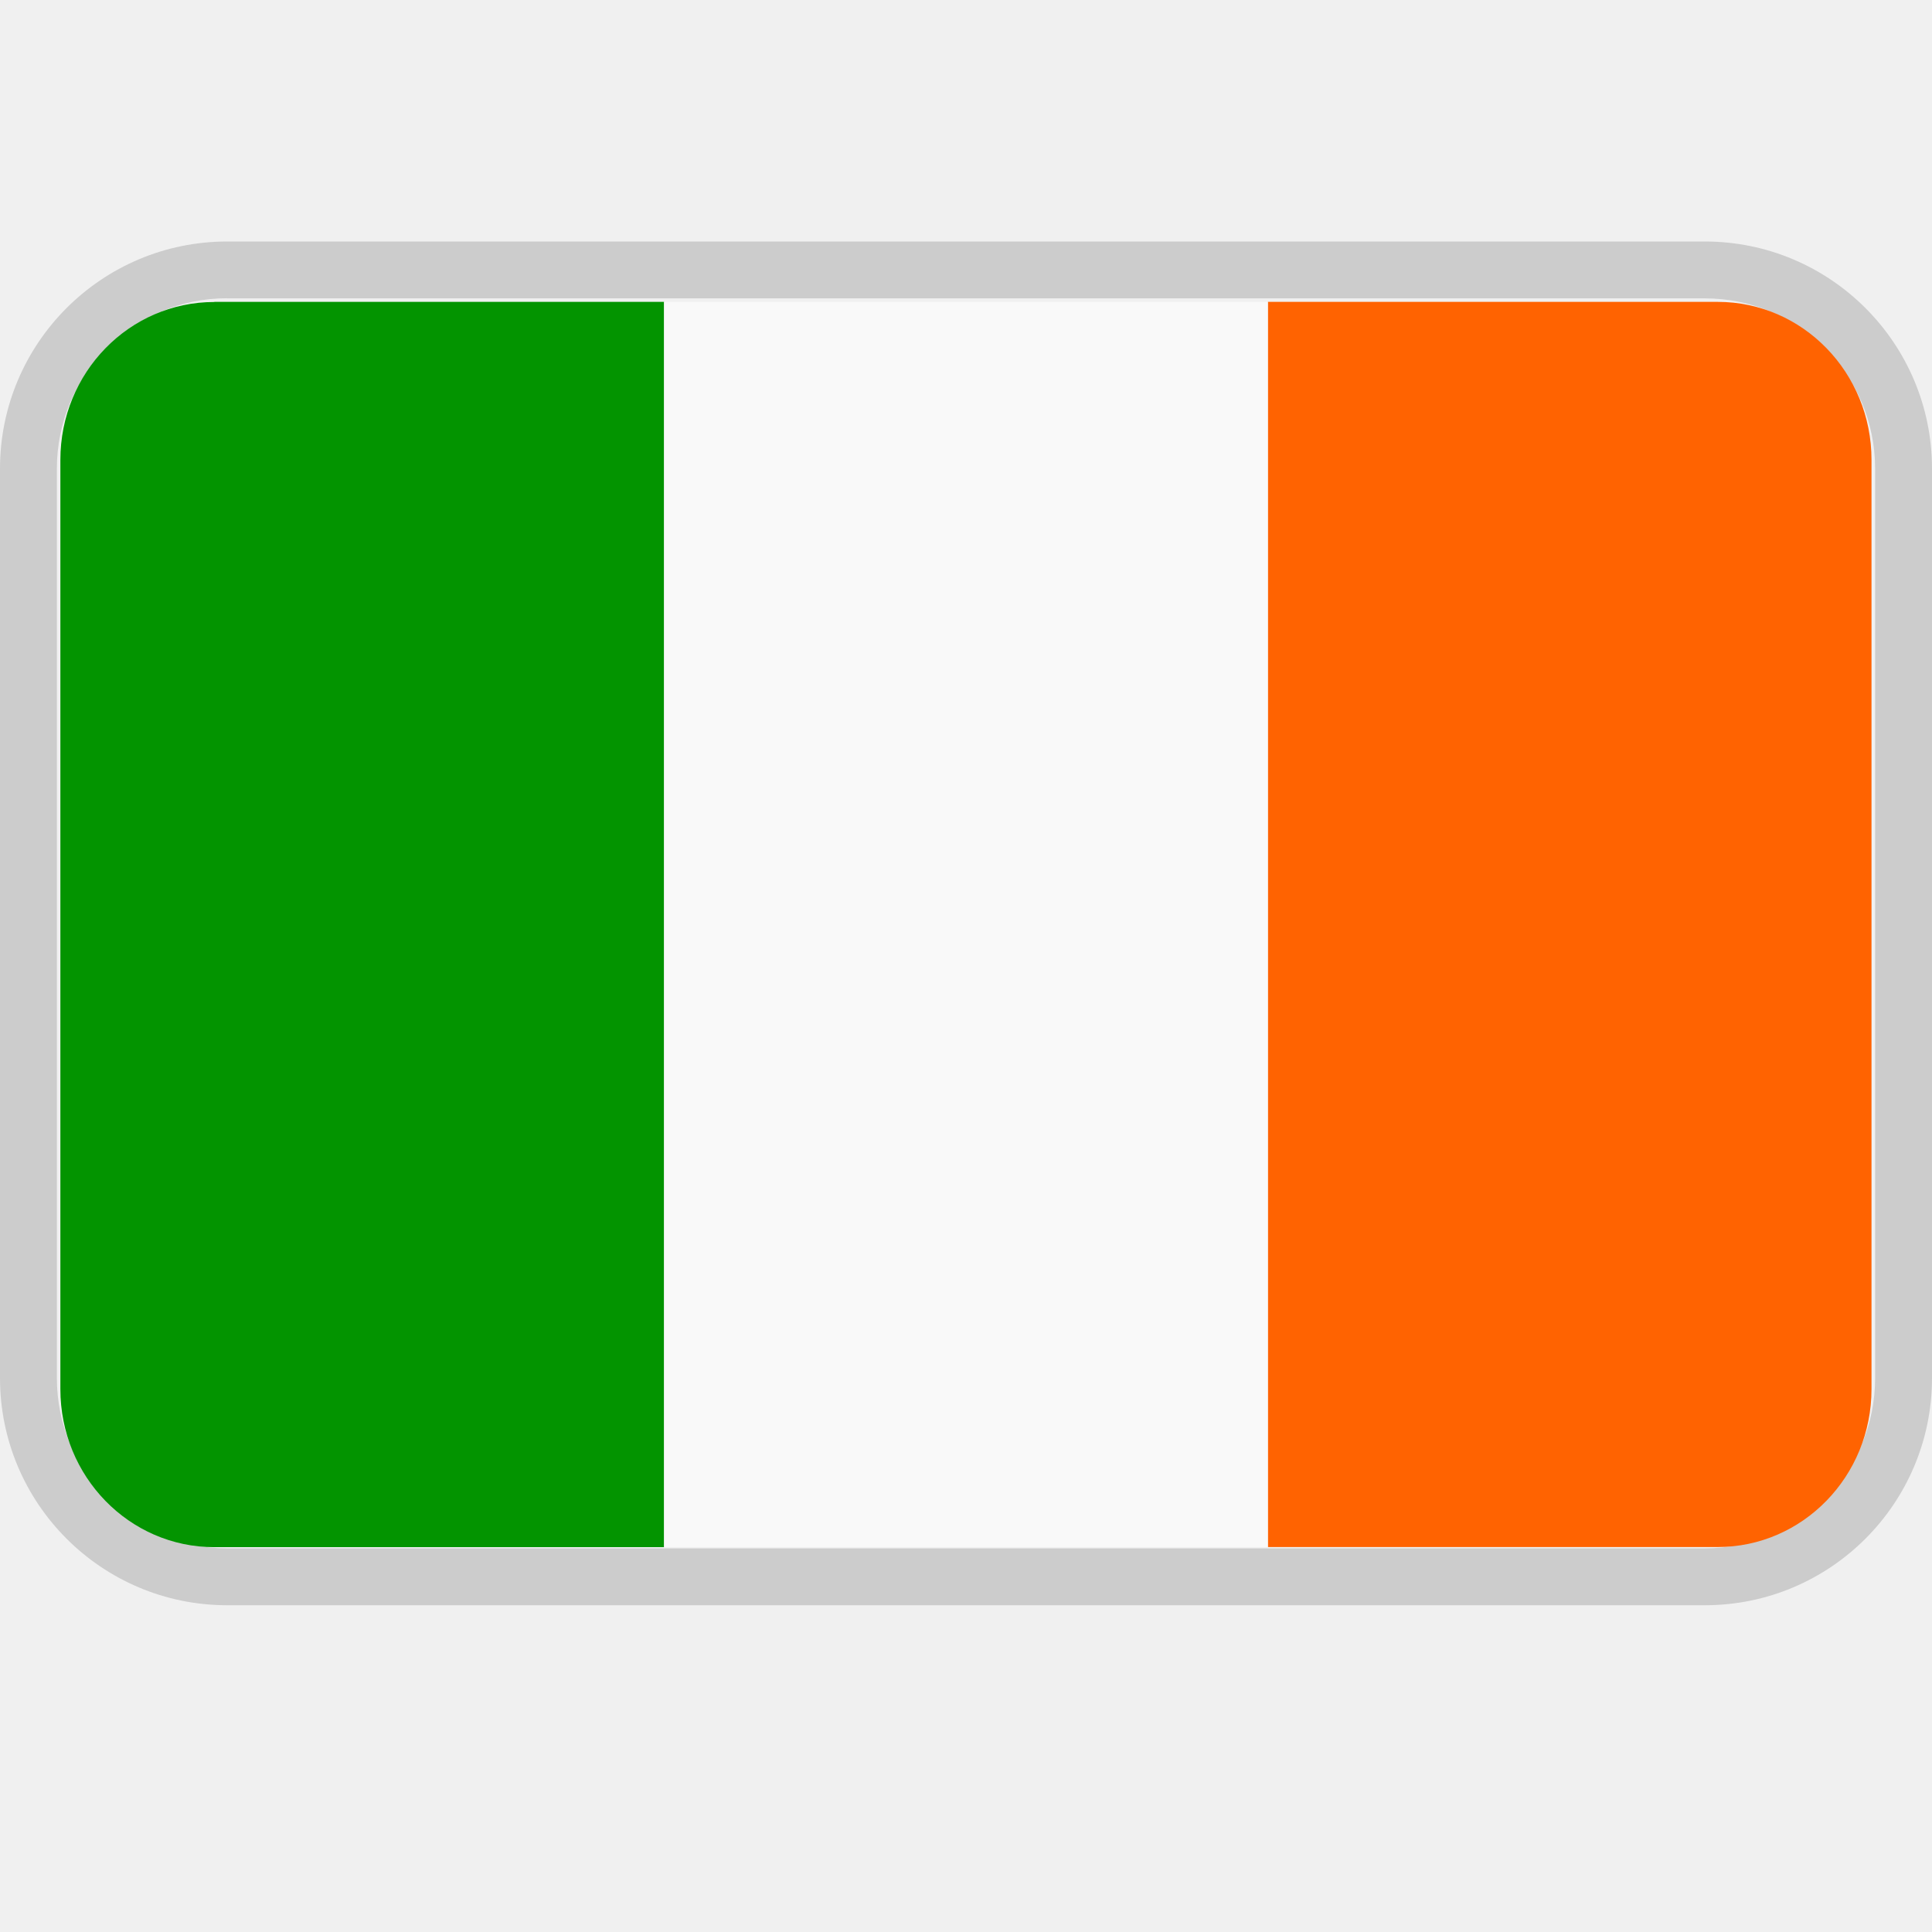
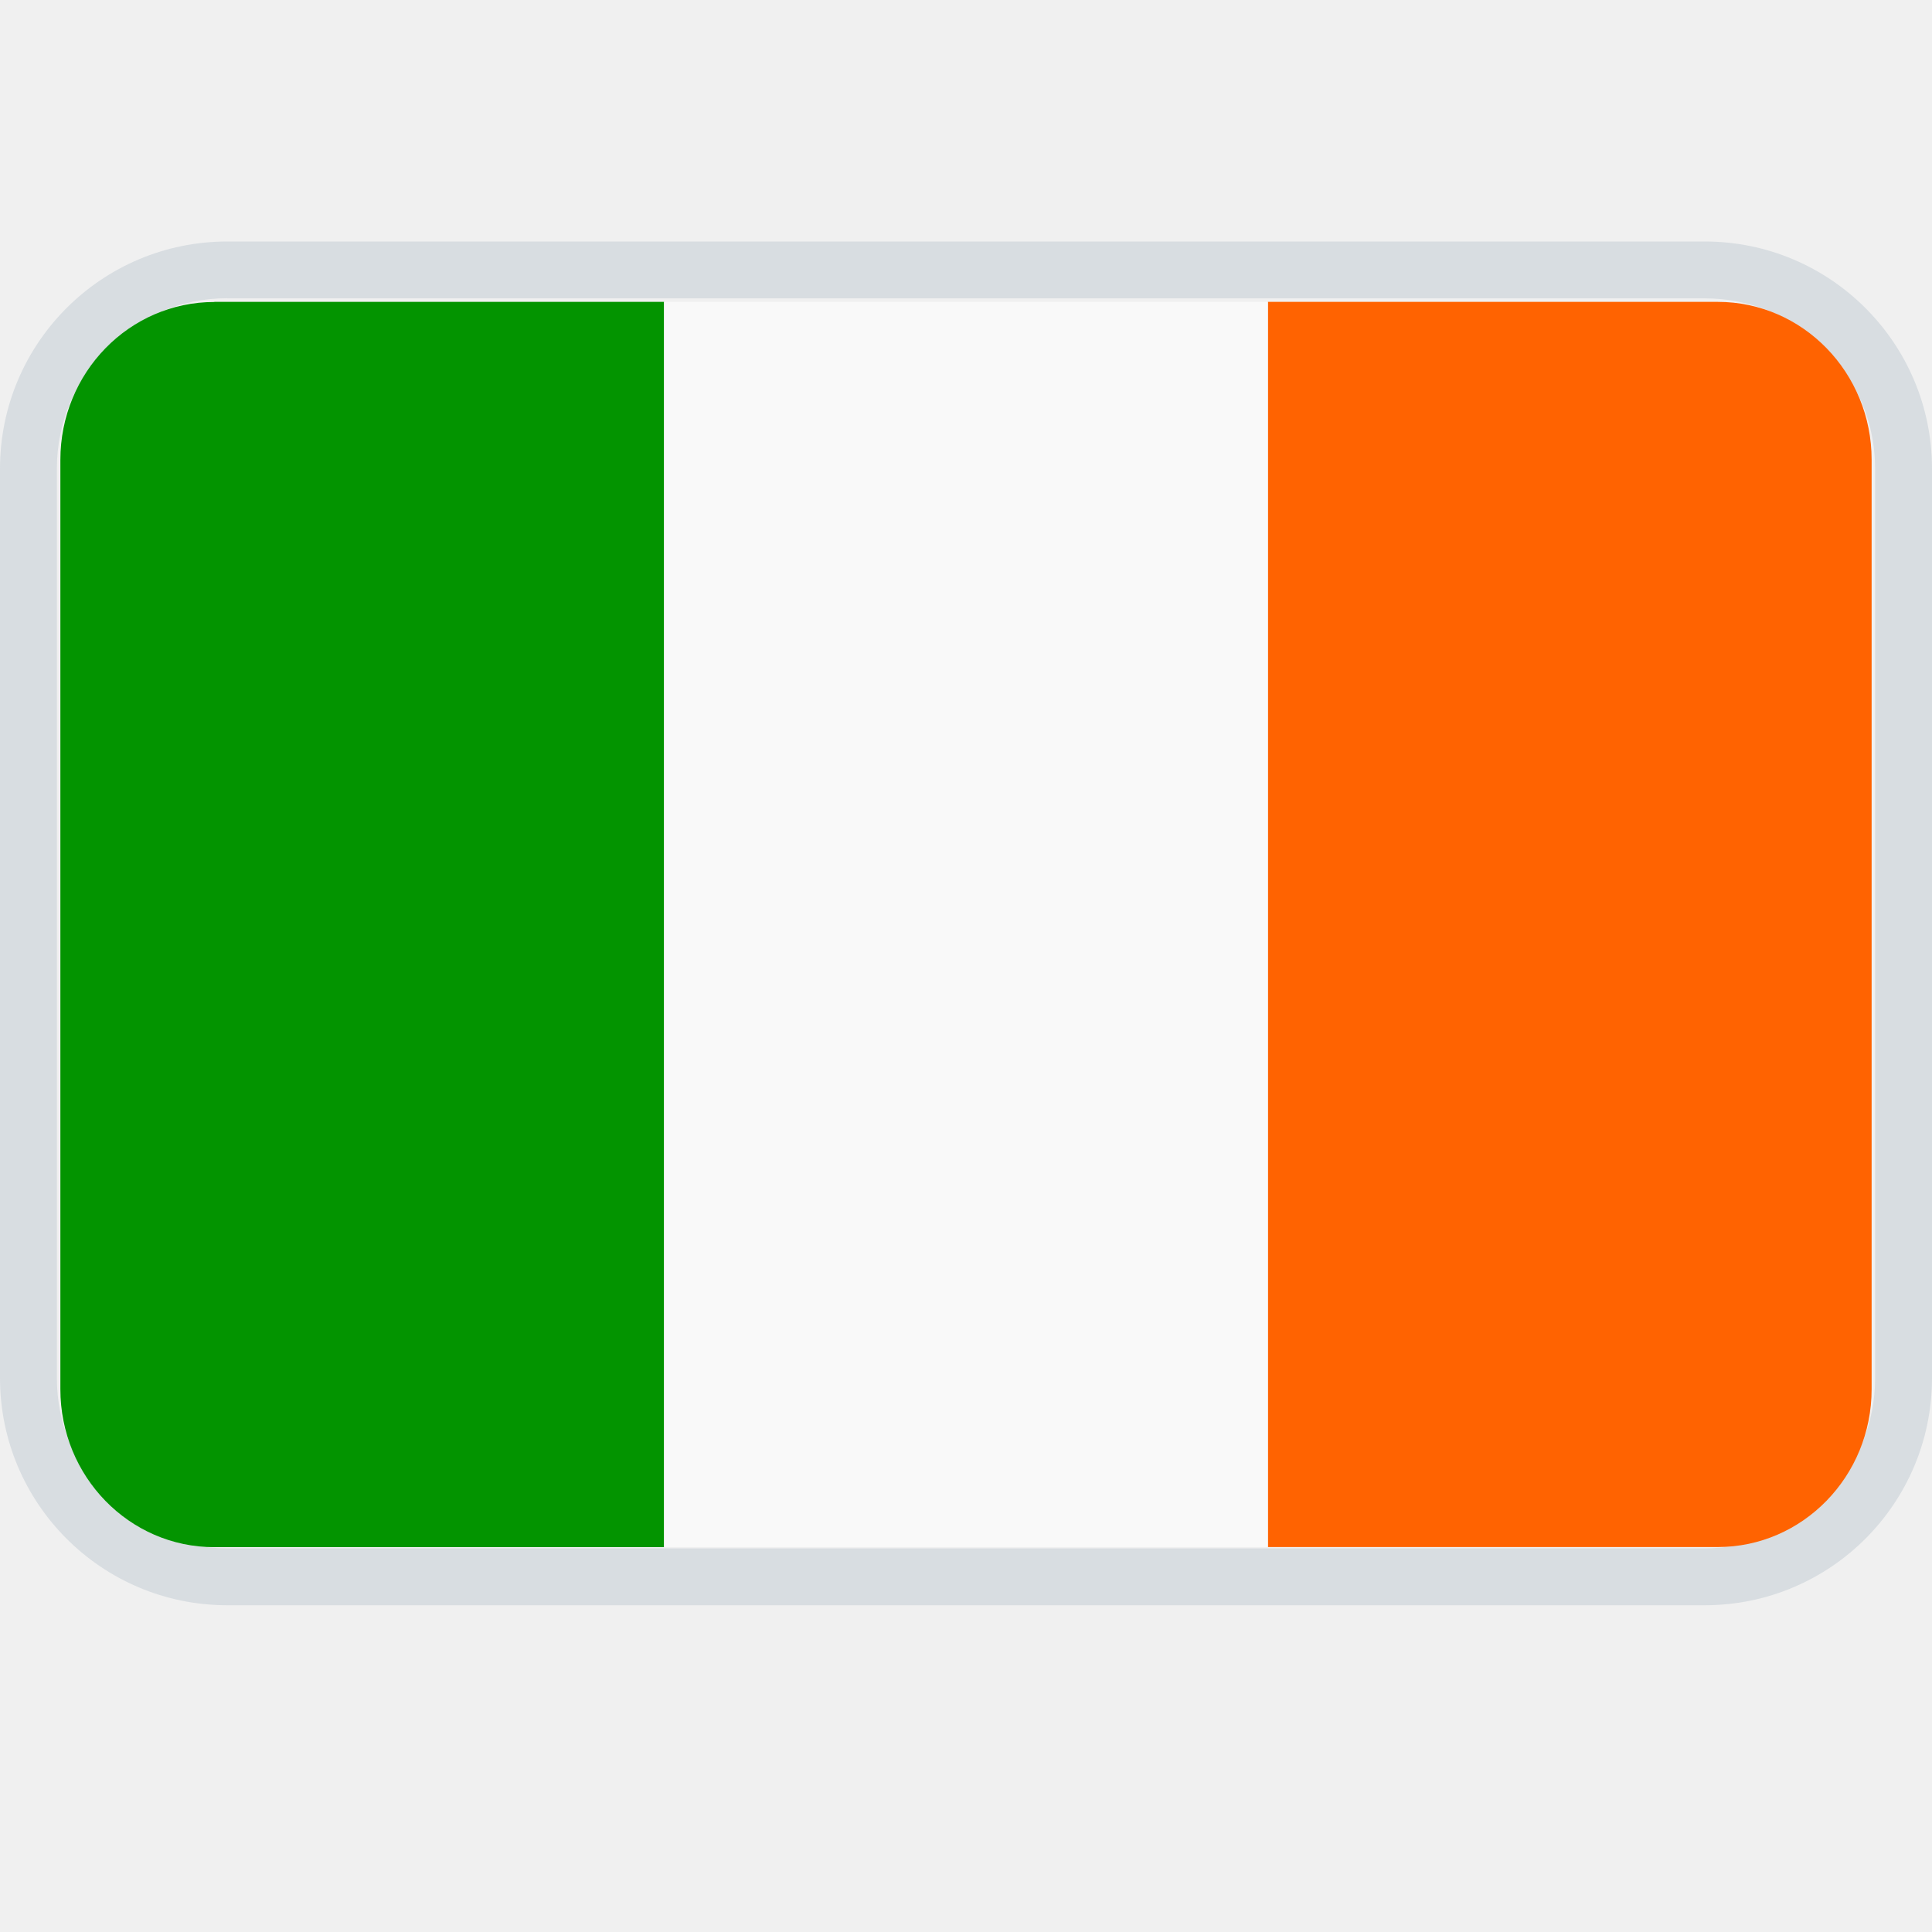
<svg xmlns="http://www.w3.org/2000/svg" width="16" height="16" viewBox="0 0 16 16" fill="none">
-   <path fill-rule="evenodd" clip-rule="evenodd" d="M1.882 2h12.236C15.158 2 16 2.843 16 3.882v7.53c0 1.04-.843 1.882-1.882 1.882H1.882A1.882 1.882 0 0 1 0 11.412v-7.53C0 2.842.843 2 1.882 2zm0 .47c-.78 0-1.411.633-1.411 1.412v7.53c0 .78.632 1.411 1.411 1.411h12.236c.78 0 1.411-.632 1.411-1.411v-7.53c0-.78-.632-1.411-1.411-1.411H1.882z" fill="#CCC" />
-   <g clip-path="url(#flag_ie_16_svg__a)" fill-rule="evenodd" clip-rule="evenodd">
-     <path d="M14.224 2.5H10.5v10.312h3.724c.705 0 1.275-.586 1.275-1.308V3.808c0-.722-.57-1.308-1.274-1.308" fill="#FF6301" />
+   <path fill-rule="evenodd" clip-rule="evenodd" d="M1.882 2h12.236C15.158 2 16 2.843 16 3.882v7.53c0 1.04-.843 1.882-1.882 1.882H1.882A1.882 1.882 0 0 1 0 11.412v-7.53C0 2.842.843 2 1.882 2zm0 .47c-.78 0-1.411.633-1.411 1.412v7.53c0 .78.632 1.411 1.411 1.411h12.236a1.41 1.41 0 0 0 1.411-1.411v-7.53a1.41 1.41 0 0 0-1.411-1.411H1.882z" fill="#D8DDE1" />
+   <g fill-rule="evenodd" clip-rule="evenodd">
+     <path d="M14.225 2.5H10.5v10.312h3.725c.704 0 1.275-.586 1.275-1.308V3.808c0-.722-.571-1.308-1.275-1.308" fill="#FF6301" />
    <path d="M1.775 2.501C1.07 2.501.5 3.087.5 3.809v7.695c0 .723.57 1.309 1.275 1.309h3.724V2.5H1.775z" fill="#039400" />
-     <path d="M5.499 2.5H10.5v10.312H5.5V2.5z" fill="#F9F9F9" />
+     <path d="M5.5 2.5h5v10.312h-5V2.5z" fill="#F9F9F9" />
  </g>
-   <defs>
-     <clipPath id="flag_ie_16_svg__a">
-       <path fill="#fff" transform="translate(.5 2.5)" d="M0 0h15v10.313H0z" />
-     </clipPath>
-   </defs>
</svg>
